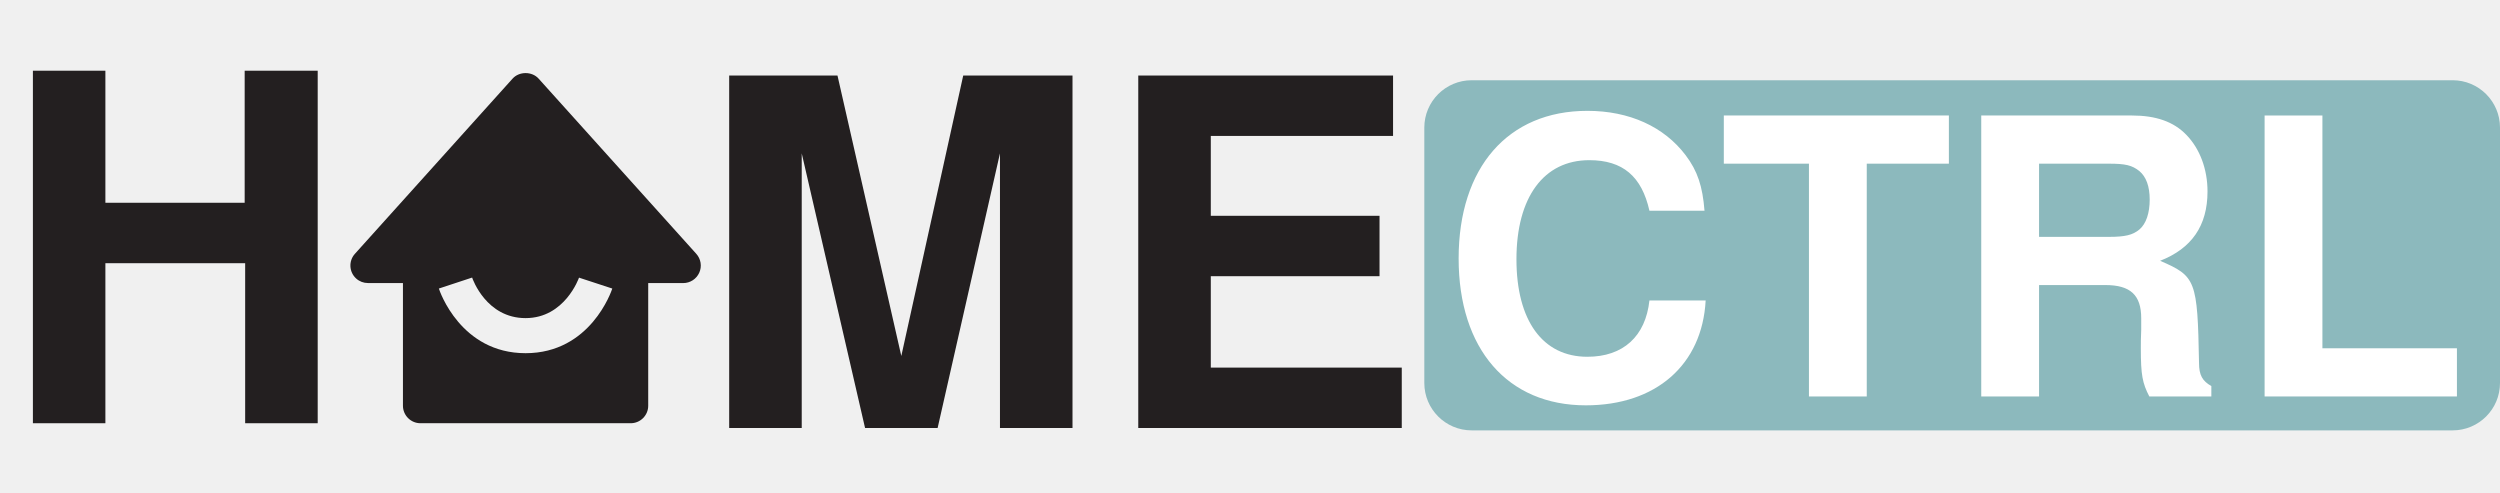
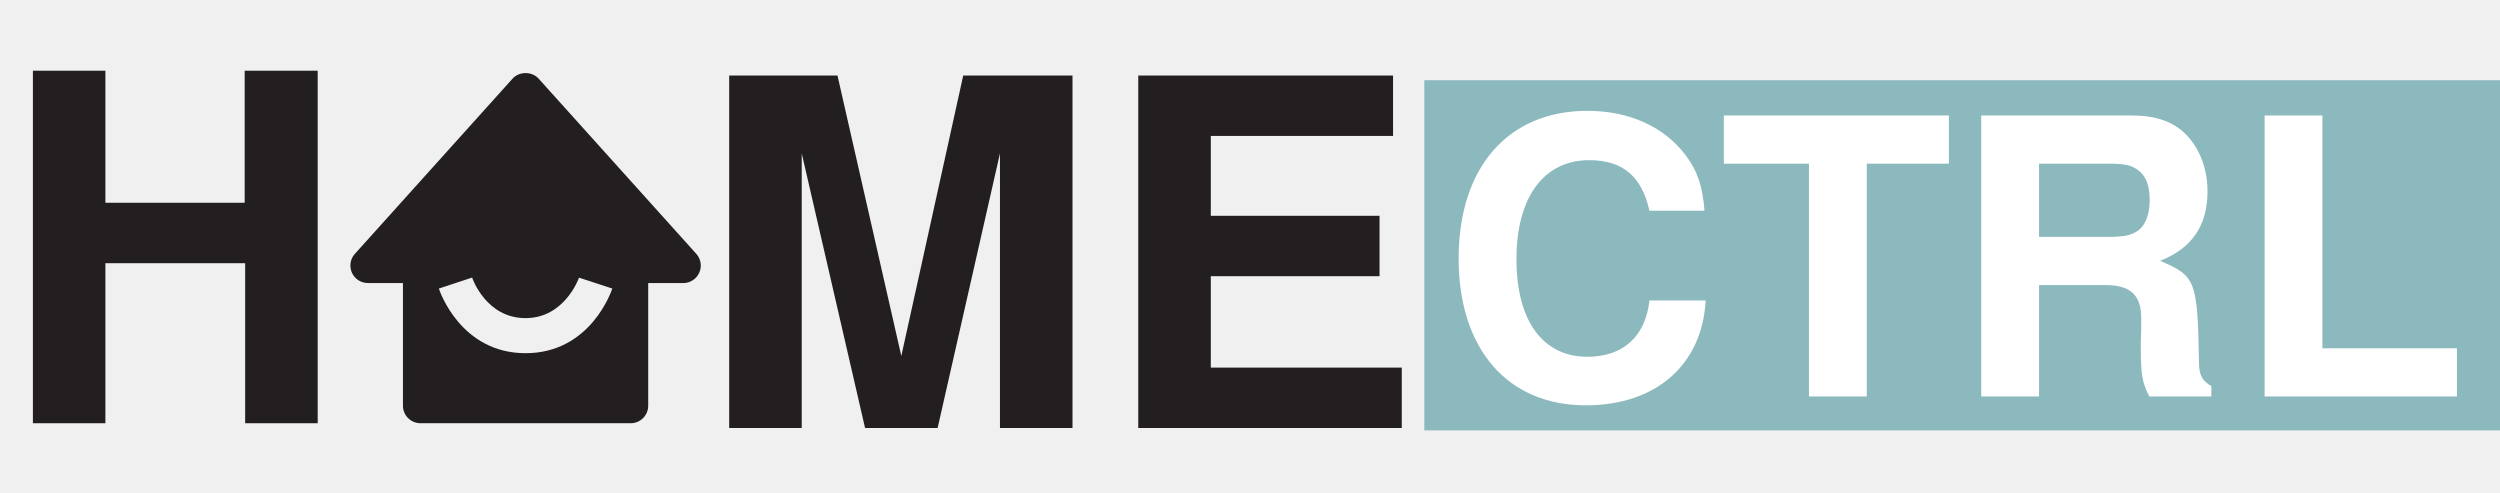
<svg xmlns="http://www.w3.org/2000/svg" id="Layer_1" data-name="Layer 1" viewBox="0 0 713.5 140.53">
  <defs>
    <style>
      .cls-1 {
        letter-spacing: -.02em;
      }

      .cls-2 {
        fill: #fff;
        font-size: 110px;
      }

      .cls-2, .cls-3 {
        font-family: Helvetica-Bold, Helvetica;
        font-weight: 700;
      }

      .cls-3 {
        font-size: 138px;
      }

      .cls-3, .cls-4 {
        fill: #231f20;
      }

      .cls-5 {
        fill: #8cb9bd;
      }

      .cls-5, .cls-4 {
        stroke-width: 0px;
      }
    </style>
  </defs>
  <path class="cls-4" d="M105,80.79h10v35c0,2.76,2.24,5,5,5h60c2.76,0,5-2.24,5-5v-35h10c1.97,0,3.76-1.16,4.57-2.97.81-1.8.47-3.91-.85-5.38l-45-50c-1.89-2.11-5.54-2.11-7.43,0l-45,50c-1.85,2.05-1.68,5.21.37,7.06.92.83,2.11,1.28,3.34,1.28ZM134.74,79.21c.16.48,4.07,11.58,15.26,11.58s15.21-11.43,15.25-11.55l9.5,3.11c-.25.76-6.24,18.45-24.75,18.45s-24.51-17.69-24.75-18.45l9.49-3.13Z" />
  <text class="cls-3" transform="translate(0 120.79)">
    <tspan x="0" y="0">H</tspan>
  </text>
  <text class="cls-3" transform="translate(199 122.16)">
    <tspan x="0" y="0">ME</tspan>
  </text>
-   <rect class="cls-5" x="406.5" y="22.9" width="307" height="99.93" rx="13.52" ry="13.52" />
+   <rect class="cls-5" x="406.5" y="22.9" width="307" height="99.93" />
  <text class="cls-2" transform="translate(411.45 113.15)">
    <tspan x="0" y="0">CTR</tspan>
    <tspan class="cls-1" x="226.07" y="0">L</tspan>
  </text>
</svg>
